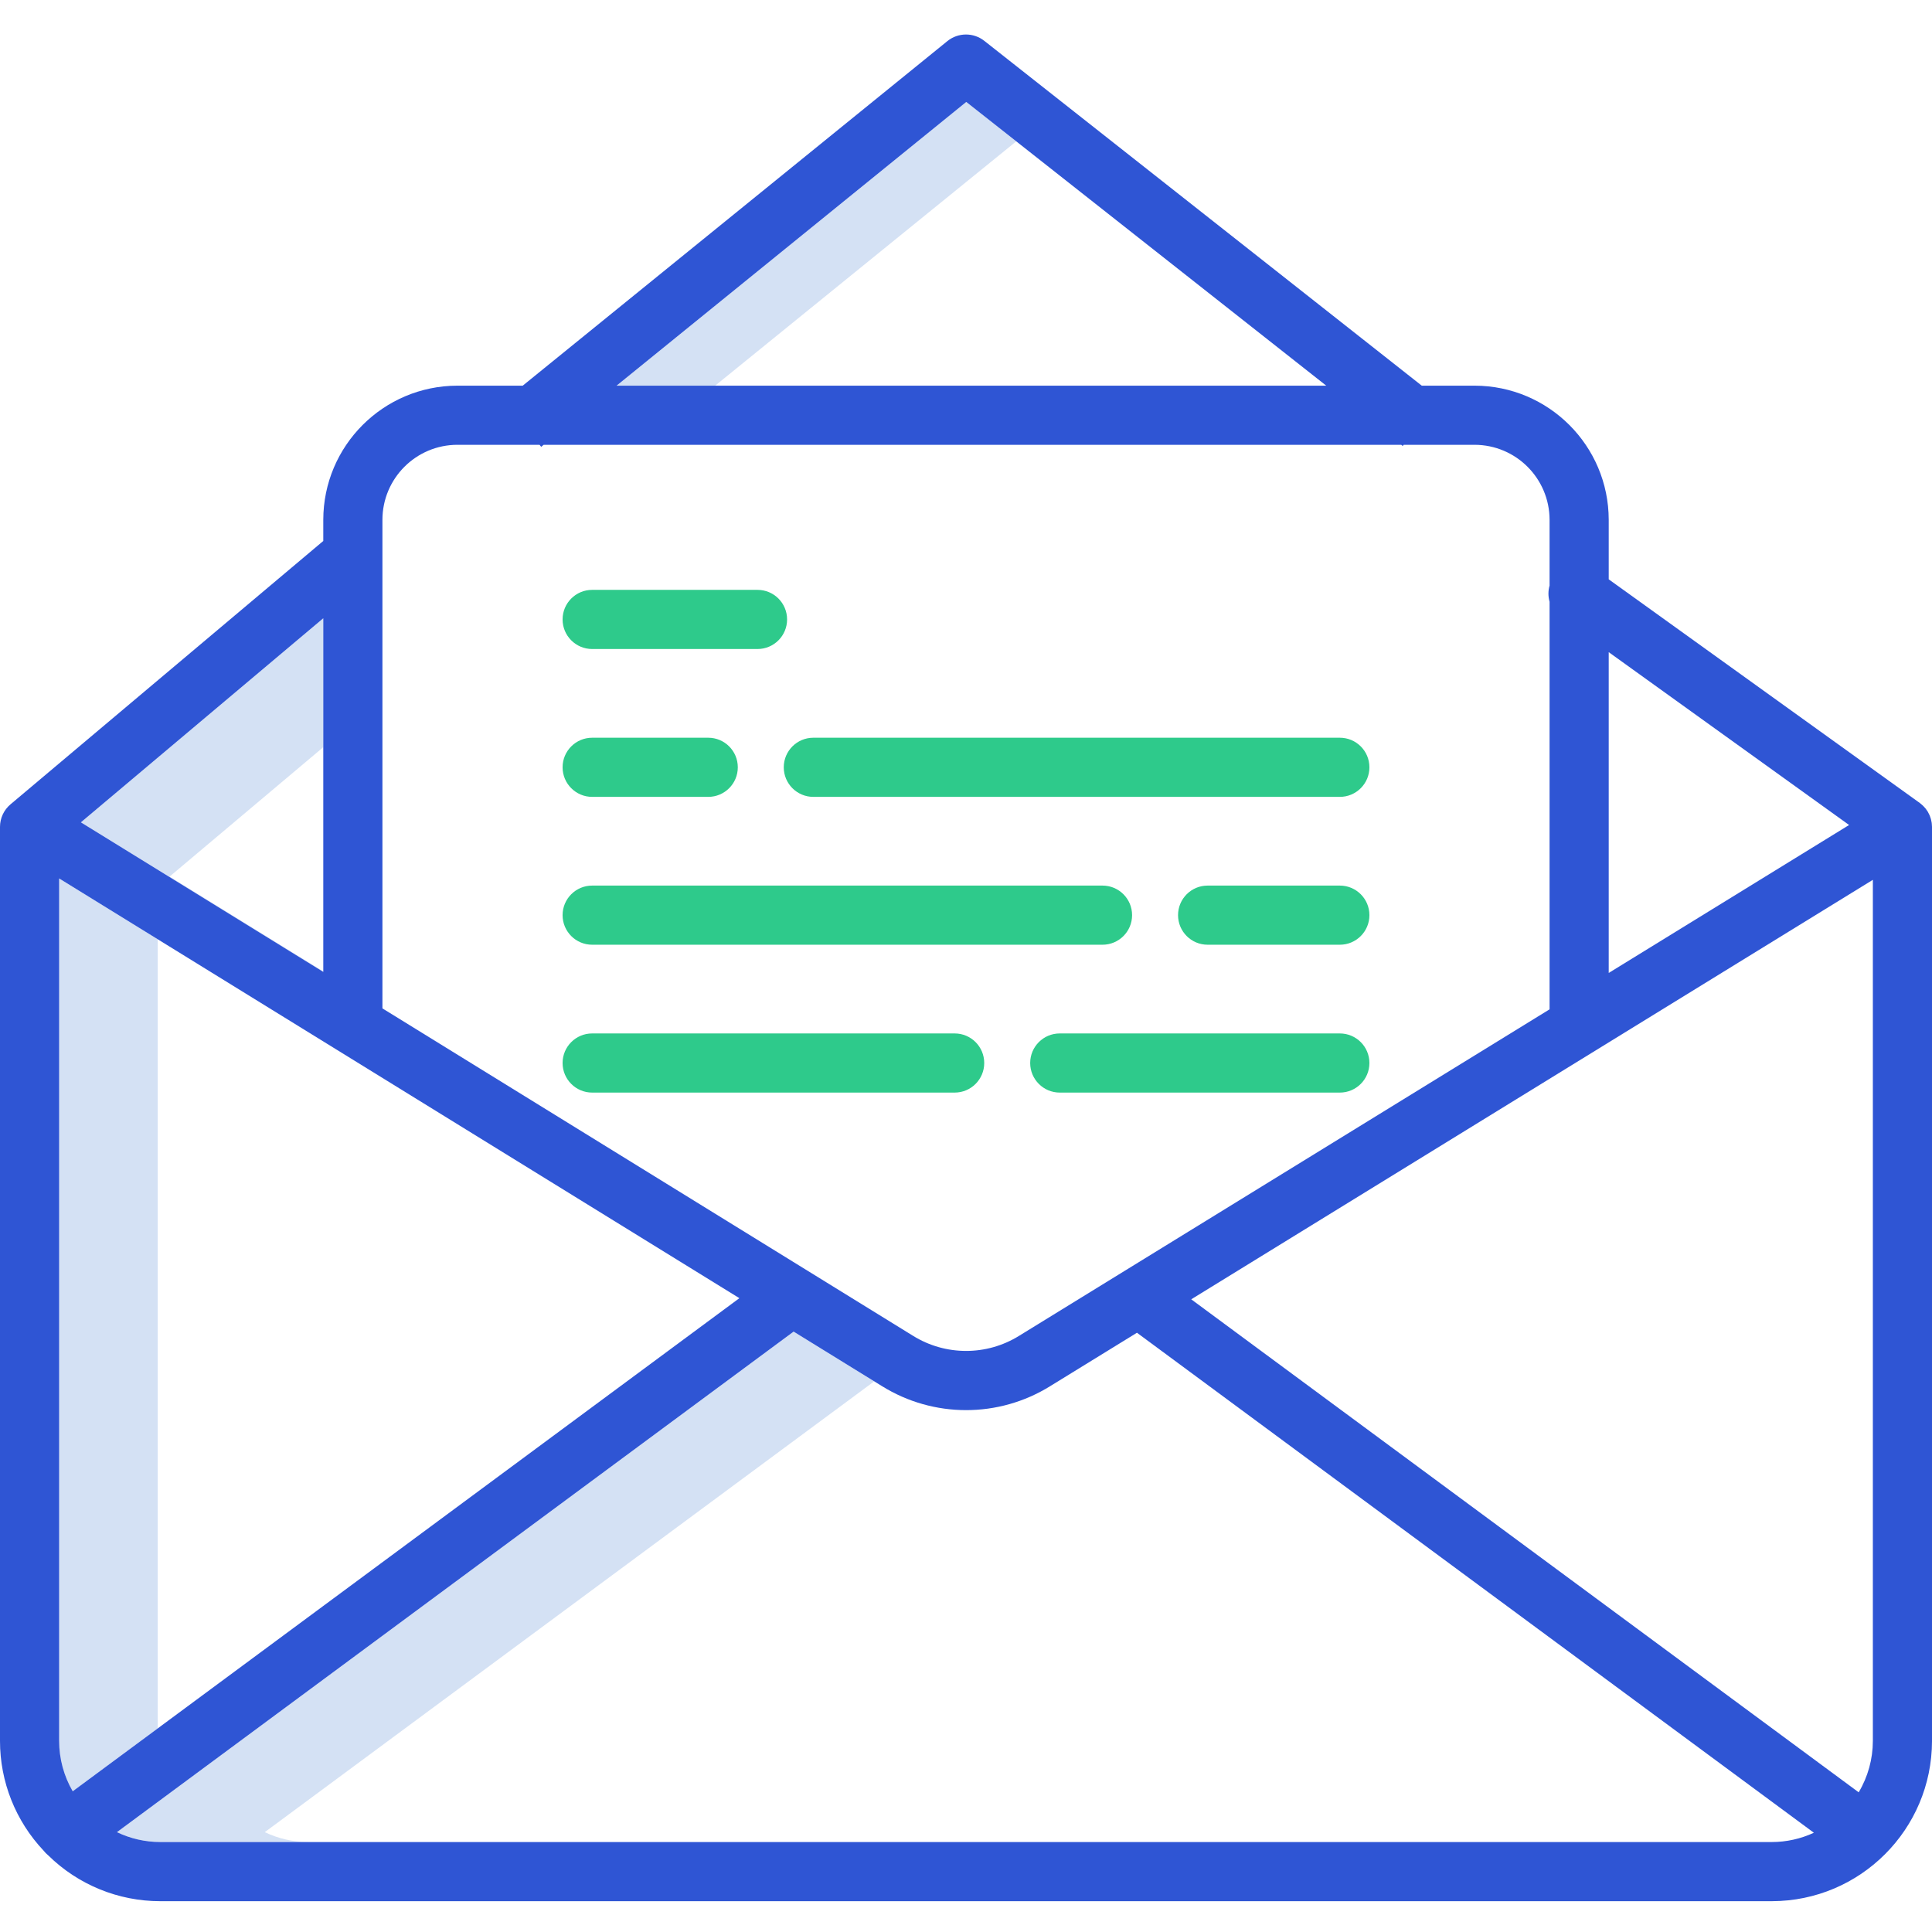
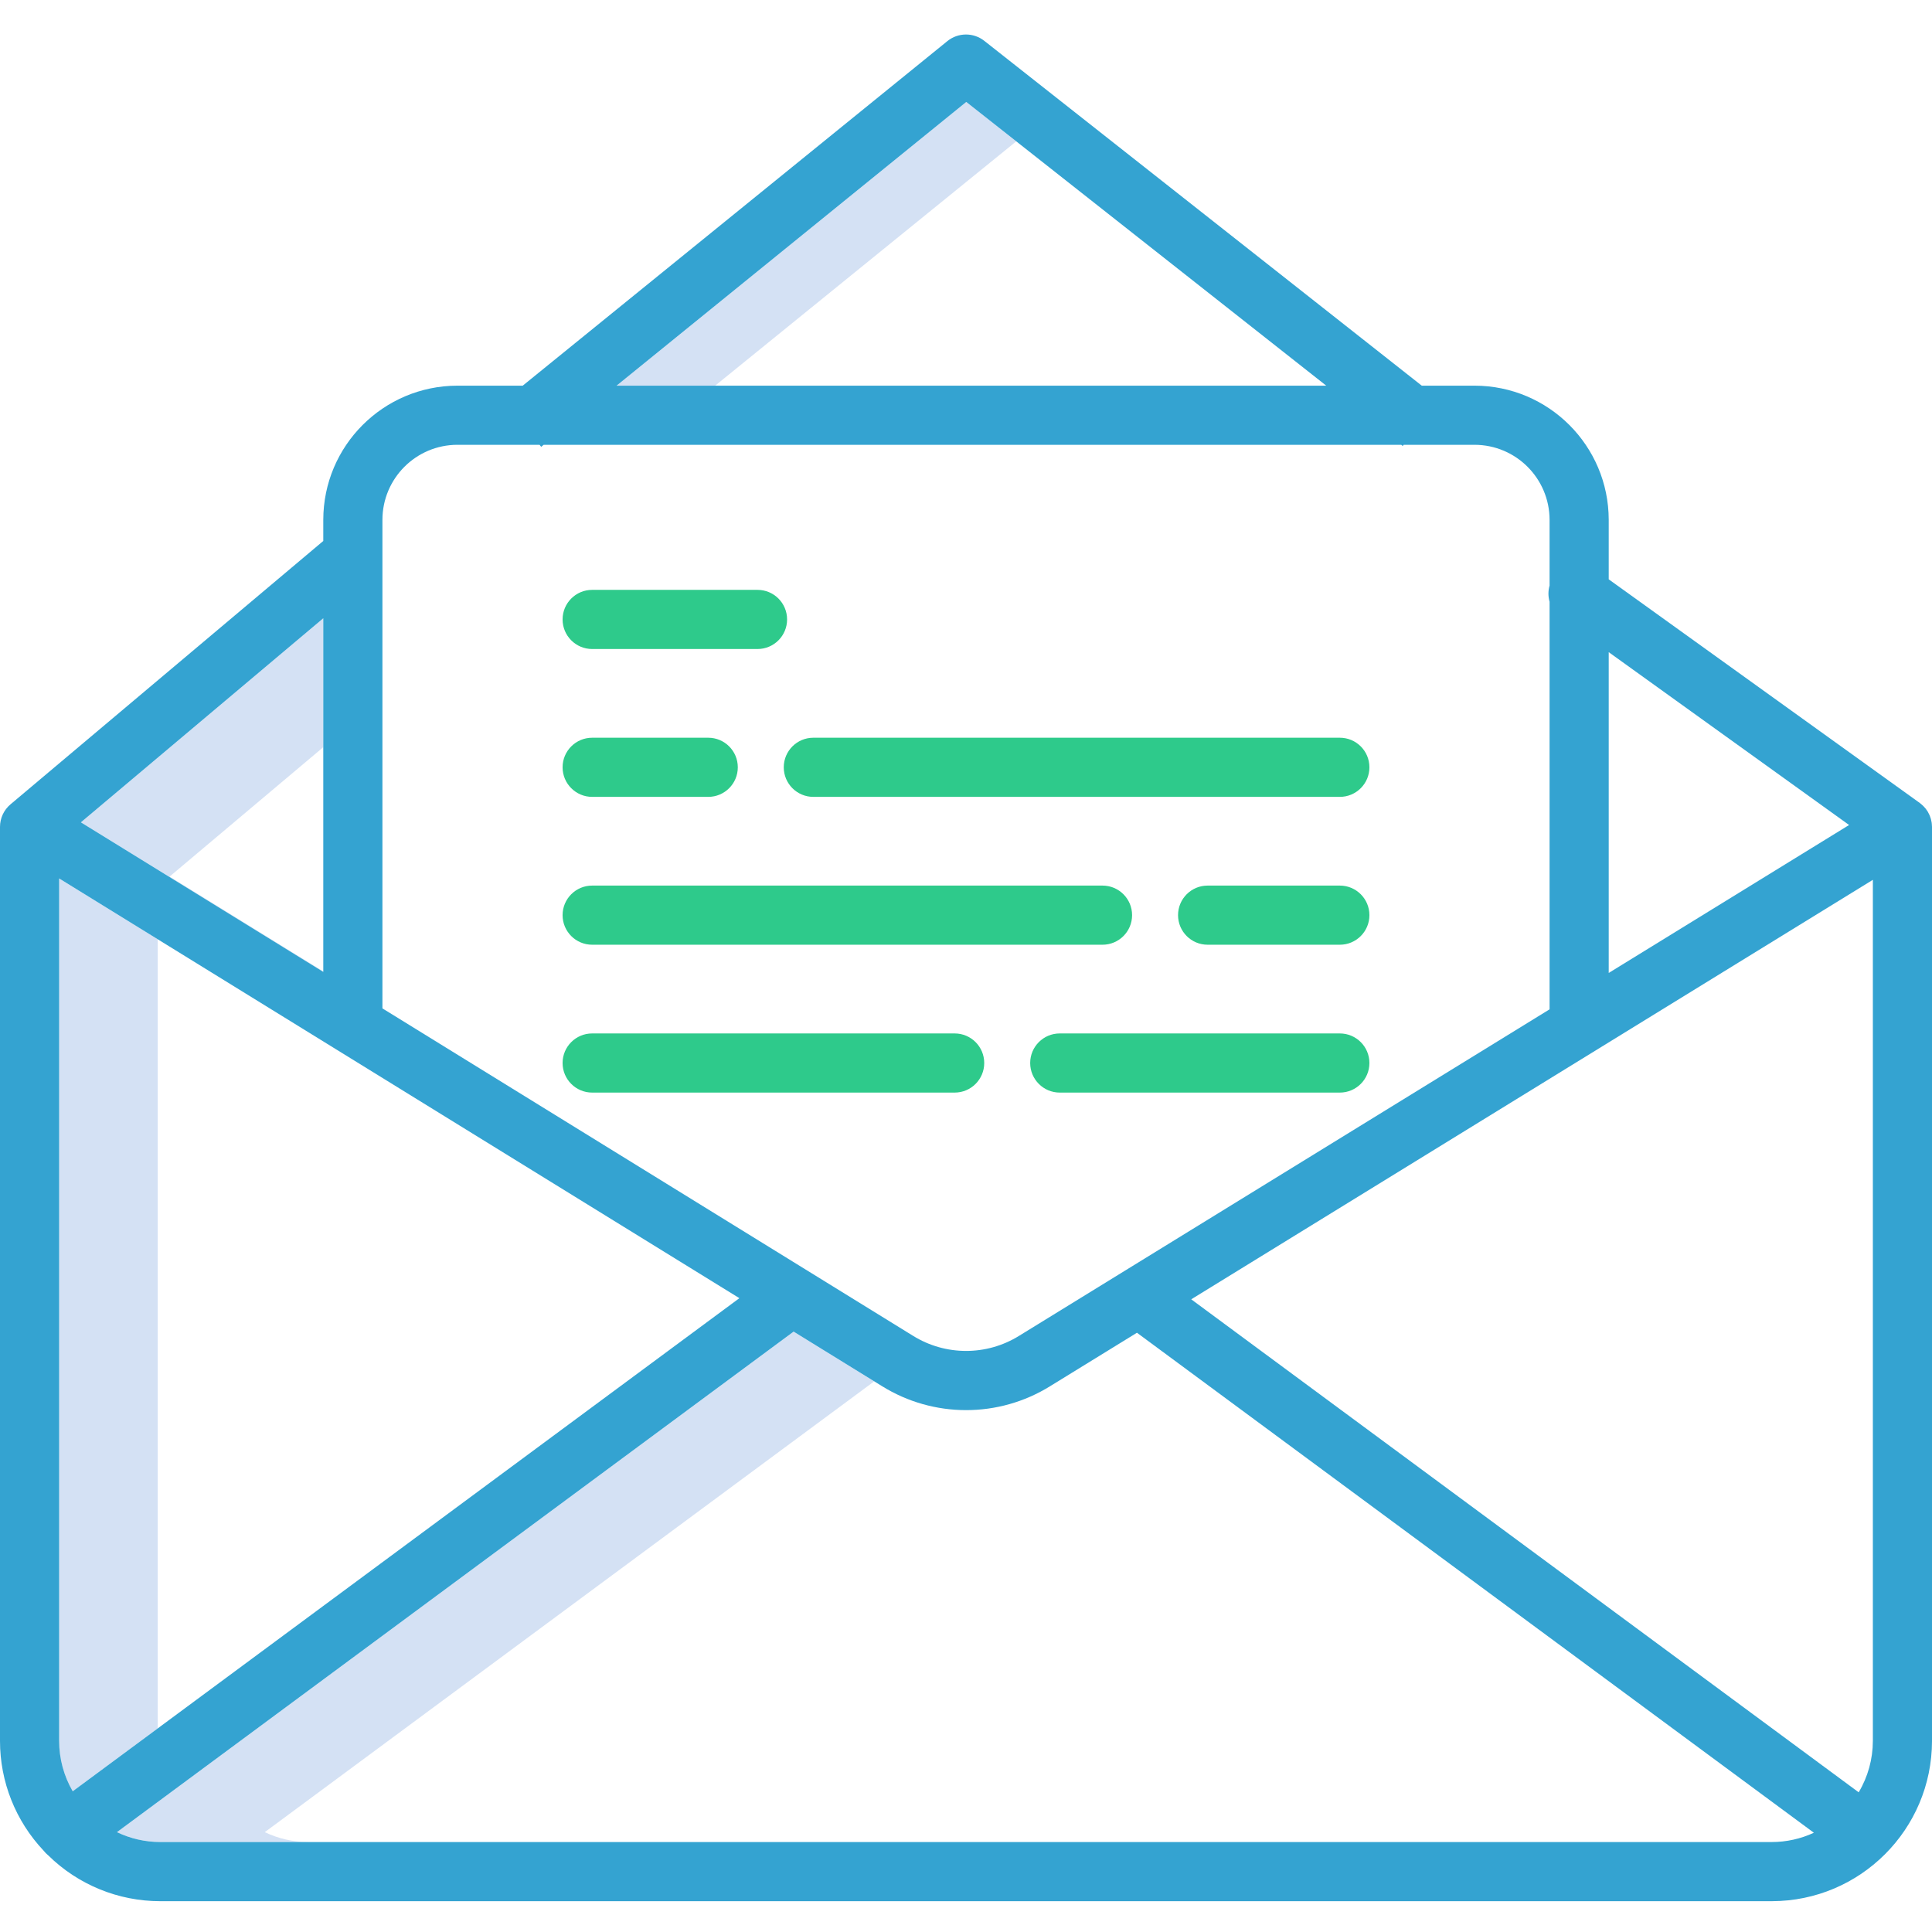
<svg xmlns="http://www.w3.org/2000/svg" height="392pt" viewBox="0 -6 392 391" width="392pt">
  <path d="m196.055 14.184-70.949 57.566h20l61.094-49.57zm0 0" fill="#d4e1f4" />
  <path d="m32 184.07-20-12.344v175.008c0 3.586.949 7.113 2.75 10.215l17.25-12.758zm0 0" fill="#d4e1f4" />
  <path d="m34.414 171.352 31.18-26.25v-26.156l-49.18 41.406 49.18 30.344v-.105zm0 0" fill="#d4e1f4" />
  <path d="m177.379 273.773-16.355-10.094-137.301 101.562c2.746 1.316 5.75 2.004 8.793 2.004h30c-3.043 0-6.047-.688-8.793-2.004zm0 0" fill="#d4e1f4" />
-   <path d="m391.953 160.598c-.008-.062-.012-.129-.02-.191-.035-.23-.082-.461-.145-.691-.008-.035-.02-.07-.031-.105-.055-.195-.125-.387-.199-.578-.023-.059-.047-.113-.074-.172-.082-.188-.172-.367-.273-.543-.02-.031-.031-.066-.051-.102-.125-.207-.262-.406-.41-.598-.023-.031-.051-.062-.074-.09-.129-.156-.262-.305-.402-.445-.051-.051-.102-.102-.156-.152-.129-.121-.262-.238-.398-.348-.055-.043-.109-.09-.164-.133-.02-.012-.035-.027-.051-.039l-63.098-45.367v-12.07c-.016-15.027-12.195-27.207-27.223-27.223h-10.711l-88.758-69.961c-2.203-1.738-5.316-1.715-7.496.051l-86.16 69.91h-13.242c-15.027.016-27.207 12.195-27.223 27.223v4.285l-63.457 53.434c-1.355 1.137-2.137 2.816-2.137 4.586v185.457c-.004 8.277 3.164 16.242 8.852 22.262.273.352.59.676.938.957 6.062 5.961 14.227 9.297 22.727 9.293h326.969c17.949-.02 32.496-14.562 32.516-32.512v-185.457c0-.039-.008-.074-.008-.113-.004-.191-.016-.379-.039-.566zm-150.254 96.531 138.301-85.113v174.719c-.004 3.668-.996 7.27-2.875 10.422zm133.48-96.238-48.773 30.02v-65.09zm-179.125-146.707 73.035 57.566h-143.984zm-103.238 69.566h16.66l.332.41.5-.41h174l.305.238.191-.238h14.375c8.406.008 15.215 6.82 15.227 15.223v13.336c-.305 1.074-.305 2.211 0 3.285v82.699l-107.637 66.246c-6.594 4.09-14.938 4.082-21.527-.012l-107.648-66.426v-99.129c.008-8.402 6.816-15.215 15.223-15.223zm-78.062 273.199c-1.805-3.105-2.754-6.629-2.754-10.215v-175l138.02 85.164zm50.84-166.254-49.18-30.344 49.18-41.406zm-33.078 176.551c-3.043 0-6.047-.688-8.789-2.004l137.297-101.562 17.922 11.059c10.445 6.492 23.668 6.5 34.117.02l17.625-10.848 137.344 101.449c-2.676 1.242-5.594 1.887-8.547 1.887zm0 0" fill="#2f55d4" />
+   <path d="m391.953 160.598c-.008-.062-.012-.129-.02-.191-.035-.23-.082-.461-.145-.691-.008-.035-.02-.07-.031-.105-.055-.195-.125-.387-.199-.578-.023-.059-.047-.113-.074-.172-.082-.188-.172-.367-.273-.543-.02-.031-.031-.066-.051-.102-.125-.207-.262-.406-.41-.598-.023-.031-.051-.062-.074-.09-.129-.156-.262-.305-.402-.445-.051-.051-.102-.102-.156-.152-.129-.121-.262-.238-.398-.348-.055-.043-.109-.09-.164-.133-.02-.012-.035-.027-.051-.039l-63.098-45.367v-12.07c-.016-15.027-12.195-27.207-27.223-27.223h-10.711l-88.758-69.961c-2.203-1.738-5.316-1.715-7.496.051l-86.16 69.91h-13.242c-15.027.016-27.207 12.195-27.223 27.223v4.285l-63.457 53.434c-1.355 1.137-2.137 2.816-2.137 4.586v185.457c-.004 8.277 3.164 16.242 8.852 22.262.273.352.59.676.938.957 6.062 5.961 14.227 9.297 22.727 9.293h326.969c17.949-.02 32.496-14.562 32.516-32.512v-185.457c0-.039-.008-.074-.008-.113-.004-.191-.016-.379-.039-.566zm-150.254 96.531 138.301-85.113v174.719c-.004 3.668-.996 7.27-2.875 10.422zm133.48-96.238-48.773 30.02v-65.09zm-179.125-146.707 73.035 57.566h-143.984zm-103.238 69.566h16.66l.332.41.5-.41h174l.305.238.191-.238h14.375c8.406.008 15.215 6.82 15.227 15.223v13.336c-.305 1.074-.305 2.211 0 3.285v82.699l-107.637 66.246c-6.594 4.09-14.938 4.082-21.527-.012l-107.648-66.426v-99.129c.008-8.402 6.816-15.215 15.223-15.223zm-78.062 273.199c-1.805-3.105-2.754-6.629-2.754-10.215v-175l138.02 85.164zm50.84-166.254-49.18-30.344 49.18-41.406zm-33.078 176.551c-3.043 0-6.047-.688-8.789-2.004l137.297-101.562 17.922 11.059c10.445 6.492 23.668 6.5 34.117.02l17.625-10.848 137.344 101.449c-2.676 1.242-5.594 1.887-8.547 1.887zm0 0" fill="#34a3d1" />
  <g fill="#2eca8b">
    <path d="m271.852 173.184h-26.828c-3.316 0-6 2.684-6 6 0 3.312 2.684 6 6 6h26.828c3.312 0 6-2.688 6-6 0-3.316-2.688-6-6-6zm0 0" />
    <path d="m229.699 179.184c0-3.316-2.684-6-6-6h-103.551c-3.312 0-6 2.684-6 6 0 3.312 2.688 6 6 6h103.551c3.316 0 6-2.688 6-6zm0 0" />
    <path d="m215.023 215.184h56.828c3.312 0 6-2.688 6-6 0-3.316-2.688-6-6-6h-56.828c-3.316 0-6 2.684-6 6 0 3.312 2.684 6 6 6zm0 0" />
    <path d="m120.148 203.184c-3.312 0-6 2.684-6 6 0 3.312 2.688 6 6 6h73.551c3.316 0 6-2.688 6-6 0-3.316-2.684-6-6-6zm0 0" />
    <path d="m120.148 125.184h33.551c3.316 0 6-2.688 6-6 0-3.316-2.684-6-6-6h-33.551c-3.312 0-6 2.684-6 6 0 3.312 2.688 6 6 6zm0 0" />
    <path d="m271.852 143.184h-106.828c-3.316 0-6 2.684-6 6 0 3.312 2.684 6 6 6h106.828c3.312 0 6-2.688 6-6 0-3.316-2.688-6-6-6zm0 0" />
    <path d="m120.148 155.184h23.551c3.316 0 6-2.688 6-6 0-3.316-2.684-6-6-6h-23.551c-3.312 0-6 2.684-6 6 0 3.312 2.688 6 6 6zm0 0" />
  </g>
</svg>
